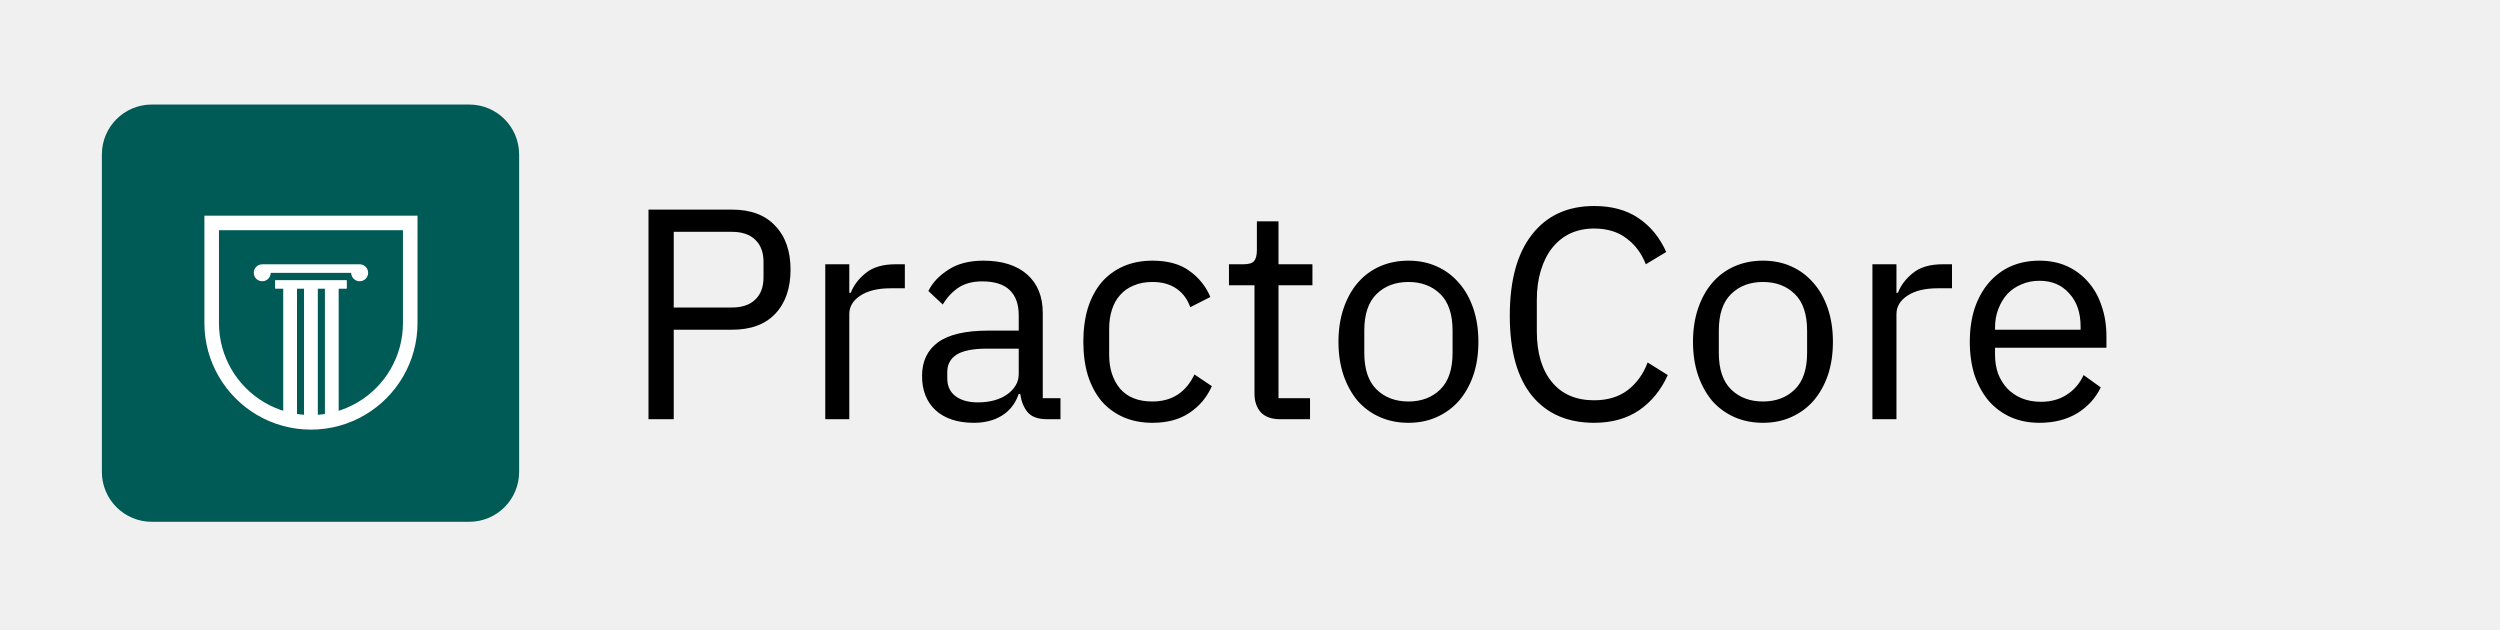
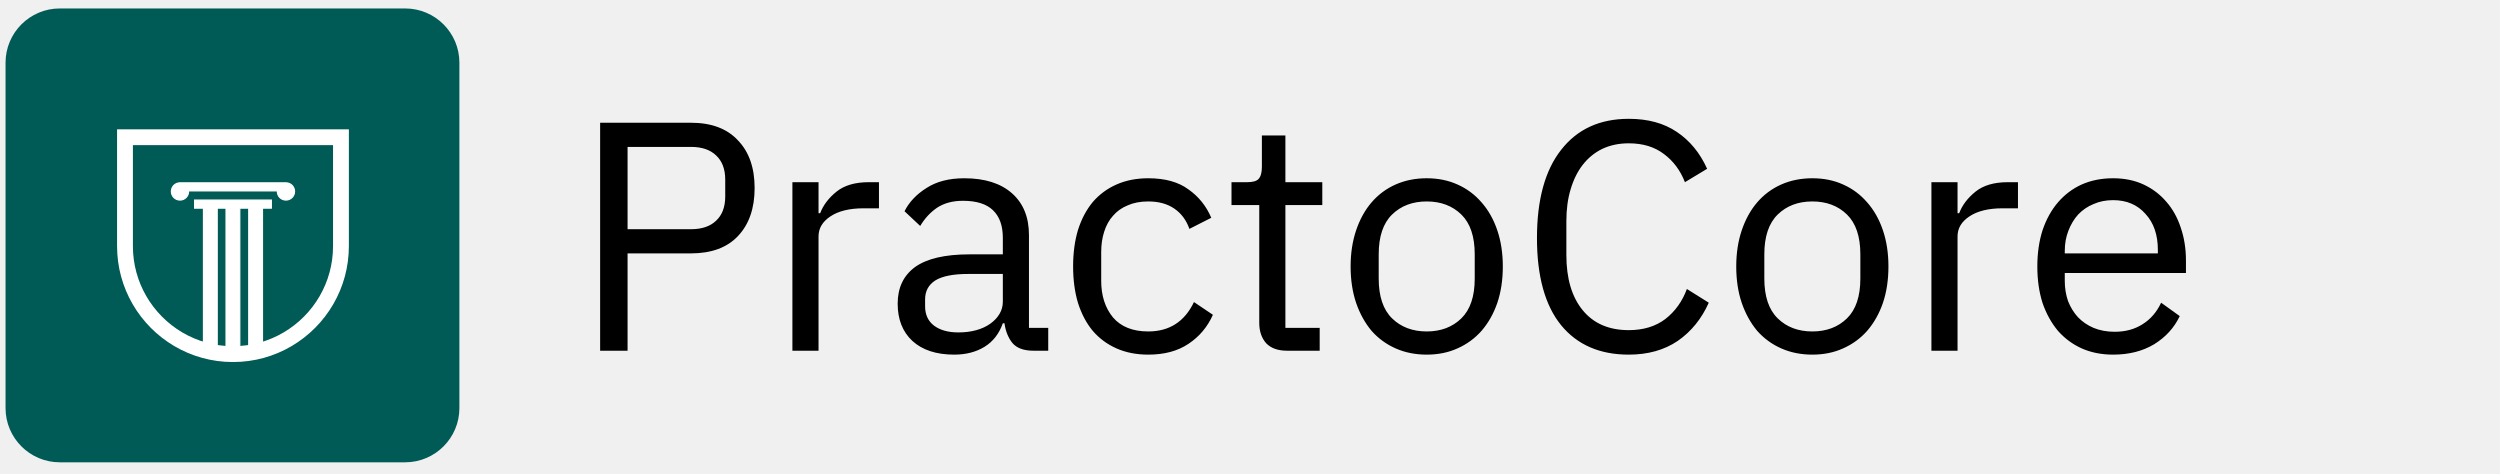
- <svg xmlns="http://www.w3.org/2000/svg" width="310" height="78" viewBox="0 0 310 78" fill="none">
-   <path d="M80.415 51.981V25.992H90.766C93.099 25.992 94.887 26.662 96.128 28.003C97.394 29.318 98.027 31.13 98.027 33.439C98.027 35.747 97.394 37.572 96.128 38.912C94.887 40.228 93.099 40.886 90.766 40.886H83.543V51.981H80.415ZM83.543 38.13H90.766C92.007 38.13 92.963 37.808 93.633 37.162C94.328 36.517 94.676 35.598 94.676 34.407V32.471C94.676 31.279 94.328 30.361 93.633 29.715C92.963 29.07 92.007 28.747 90.766 28.747H83.543V38.13ZM102.334 51.981V32.769H105.313V36.306H105.499C105.846 35.387 106.467 34.568 107.361 33.848C108.254 33.129 109.483 32.769 111.047 32.769H112.201V35.747H110.451C108.838 35.747 107.572 36.058 106.653 36.678C105.759 37.274 105.313 38.031 105.313 38.95V51.981H102.334ZM129.823 51.981C128.706 51.981 127.899 51.684 127.403 51.088C126.931 50.492 126.633 49.747 126.509 48.854H126.323C125.901 50.045 125.206 50.939 124.238 51.535C123.27 52.13 122.116 52.428 120.775 52.428C118.74 52.428 117.151 51.907 116.009 50.864C114.892 49.822 114.334 48.407 114.334 46.62C114.334 44.808 114.992 43.418 116.307 42.45C117.648 41.481 119.72 40.997 122.525 40.997H126.323V39.098C126.323 37.733 125.951 36.691 125.206 35.971C124.462 35.251 123.32 34.891 121.781 34.891C120.614 34.891 119.633 35.152 118.839 35.673C118.07 36.194 117.424 36.889 116.903 37.758L115.116 36.083C115.637 35.04 116.469 34.159 117.61 33.439C118.752 32.694 120.192 32.322 121.93 32.322C124.263 32.322 126.075 32.893 127.366 34.035C128.657 35.176 129.302 36.765 129.302 38.8V49.375H131.499V51.981H129.823ZM121.259 49.896C122.004 49.896 122.687 49.809 123.307 49.636C123.928 49.462 124.462 49.214 124.908 48.891C125.355 48.568 125.703 48.196 125.951 47.774C126.199 47.352 126.323 46.893 126.323 46.396V43.231H122.376C120.664 43.231 119.41 43.48 118.616 43.976C117.846 44.473 117.461 45.192 117.461 46.136V46.918C117.461 47.861 117.797 48.593 118.467 49.114C119.162 49.636 120.093 49.896 121.259 49.896ZM142.899 52.428C141.559 52.428 140.355 52.192 139.287 51.721C138.22 51.249 137.314 50.579 136.569 49.71C135.849 48.841 135.291 47.786 134.894 46.545C134.521 45.304 134.335 43.914 134.335 42.375C134.335 40.836 134.521 39.446 134.894 38.205C135.291 36.964 135.849 35.909 136.569 35.04C137.314 34.171 138.22 33.501 139.287 33.029C140.355 32.558 141.559 32.322 142.899 32.322C144.81 32.322 146.337 32.744 147.479 33.588C148.646 34.407 149.514 35.487 150.085 36.827L147.591 38.093C147.243 37.1 146.672 36.331 145.878 35.785C145.084 35.239 144.091 34.965 142.899 34.965C142.005 34.965 141.224 35.114 140.553 35.412C139.883 35.685 139.325 36.083 138.878 36.604C138.431 37.1 138.096 37.708 137.872 38.428C137.649 39.123 137.537 39.893 137.537 40.737V44.013C137.537 45.701 137.984 47.091 138.878 48.184C139.796 49.251 141.137 49.785 142.899 49.785C145.307 49.785 147.045 48.668 148.112 46.434L150.271 47.886C149.651 49.276 148.72 50.38 147.479 51.2C146.263 52.019 144.736 52.428 142.899 52.428ZM158.721 51.981C157.678 51.981 156.884 51.696 156.338 51.125C155.817 50.529 155.556 49.76 155.556 48.816V35.375H152.391V32.769H154.178C154.824 32.769 155.258 32.645 155.482 32.396C155.73 32.123 155.854 31.664 155.854 31.019V27.444H158.535V32.769H162.742V35.375H158.535V49.375H162.444V51.981H158.721ZM174.645 52.428C173.355 52.428 172.175 52.192 171.108 51.721C170.041 51.249 169.122 50.579 168.353 49.71C167.608 48.816 167.025 47.762 166.603 46.545C166.181 45.304 165.97 43.914 165.97 42.375C165.97 40.861 166.181 39.483 166.603 38.242C167.025 37.001 167.608 35.946 168.353 35.077C169.122 34.184 170.041 33.501 171.108 33.029C172.175 32.558 173.355 32.322 174.645 32.322C175.936 32.322 177.103 32.558 178.145 33.029C179.213 33.501 180.131 34.184 180.901 35.077C181.67 35.946 182.266 37.001 182.688 38.242C183.11 39.483 183.321 40.861 183.321 42.375C183.321 43.914 183.11 45.304 182.688 46.545C182.266 47.762 181.67 48.816 180.901 49.71C180.131 50.579 179.213 51.249 178.145 51.721C177.103 52.192 175.936 52.428 174.645 52.428ZM174.645 49.785C176.259 49.785 177.574 49.288 178.592 48.295C179.61 47.302 180.119 45.788 180.119 43.753V40.997C180.119 38.962 179.61 37.448 178.592 36.455C177.574 35.462 176.259 34.965 174.645 34.965C173.032 34.965 171.716 35.462 170.698 36.455C169.681 37.448 169.172 38.962 169.172 40.997V43.753C169.172 45.788 169.681 47.302 170.698 48.295C171.716 49.288 173.032 49.785 174.645 49.785ZM197.677 52.428C194.376 52.428 191.807 51.311 189.97 49.077C188.133 46.818 187.214 43.505 187.214 39.136C187.214 34.767 188.133 31.416 189.97 29.082C191.807 26.724 194.376 25.545 197.677 25.545C199.862 25.545 201.686 26.042 203.151 27.035C204.64 28.027 205.794 29.43 206.613 31.242L204.082 32.769C203.56 31.428 202.766 30.361 201.699 29.567C200.631 28.747 199.291 28.338 197.677 28.338C196.56 28.338 195.555 28.549 194.661 28.971C193.793 29.393 193.048 30.001 192.427 30.795C191.832 31.565 191.372 32.496 191.05 33.588C190.727 34.655 190.566 35.859 190.566 37.2V41.072C190.566 43.753 191.186 45.85 192.427 47.364C193.668 48.879 195.418 49.636 197.677 49.636C199.34 49.636 200.73 49.214 201.848 48.37C202.965 47.501 203.784 46.359 204.305 44.944L206.8 46.508C205.98 48.345 204.801 49.797 203.262 50.864C201.723 51.907 199.862 52.428 197.677 52.428ZM218.606 52.428C217.316 52.428 216.137 52.192 215.069 51.721C214.002 51.249 213.083 50.579 212.314 49.71C211.569 48.816 210.986 47.762 210.564 46.545C210.142 45.304 209.931 43.914 209.931 42.375C209.931 40.861 210.142 39.483 210.564 38.242C210.986 37.001 211.569 35.946 212.314 35.077C213.083 34.184 214.002 33.501 215.069 33.029C216.137 32.558 217.316 32.322 218.606 32.322C219.897 32.322 221.064 32.558 222.106 33.029C223.174 33.501 224.092 34.184 224.862 35.077C225.631 35.946 226.227 37.001 226.649 38.242C227.071 39.483 227.282 40.861 227.282 42.375C227.282 43.914 227.071 45.304 226.649 46.545C226.227 47.762 225.631 48.816 224.862 49.71C224.092 50.579 223.174 51.249 222.106 51.721C221.064 52.192 219.897 52.428 218.606 52.428ZM218.606 49.785C220.22 49.785 221.535 49.288 222.553 48.295C223.571 47.302 224.08 45.788 224.08 43.753V40.997C224.08 38.962 223.571 37.448 222.553 36.455C221.535 35.462 220.22 34.965 218.606 34.965C216.993 34.965 215.677 35.462 214.66 36.455C213.642 37.448 213.133 38.962 213.133 40.997V43.753C213.133 45.788 213.642 47.302 214.66 48.295C215.677 49.288 216.993 49.785 218.606 49.785ZM232.181 51.981V32.769H235.16V36.306H235.346C235.693 35.387 236.314 34.568 237.207 33.848C238.101 33.129 239.33 32.769 240.894 32.769H242.048V35.747H240.298C238.684 35.747 237.418 36.058 236.5 36.678C235.606 37.274 235.16 38.031 235.16 38.95V51.981H232.181ZM252.894 52.428C251.579 52.428 250.387 52.192 249.32 51.721C248.277 51.249 247.371 50.579 246.602 49.71C245.857 48.816 245.274 47.762 244.852 46.545C244.455 45.304 244.256 43.914 244.256 42.375C244.256 40.861 244.455 39.483 244.852 38.242C245.274 37.001 245.857 35.946 246.602 35.077C247.371 34.184 248.277 33.501 249.32 33.029C250.387 32.558 251.579 32.322 252.894 32.322C254.185 32.322 255.339 32.558 256.357 33.029C257.375 33.501 258.244 34.159 258.964 35.003C259.683 35.822 260.23 36.802 260.602 37.944C260.999 39.086 261.198 40.34 261.198 41.705V43.12H247.384V44.013C247.384 44.833 247.508 45.602 247.756 46.322C248.029 47.017 248.401 47.625 248.873 48.146C249.37 48.668 249.965 49.077 250.66 49.375C251.38 49.673 252.187 49.822 253.081 49.822C254.297 49.822 255.352 49.536 256.245 48.965C257.164 48.395 257.871 47.575 258.368 46.508L260.49 48.035C259.87 49.35 258.902 50.418 257.586 51.237C256.27 52.031 254.706 52.428 252.894 52.428ZM252.894 34.816C252.075 34.816 251.331 34.965 250.66 35.263C249.99 35.536 249.407 35.934 248.91 36.455C248.439 36.976 248.066 37.597 247.793 38.316C247.52 39.011 247.384 39.781 247.384 40.625V40.886H257.995V40.476C257.995 38.763 257.524 37.398 256.581 36.38C255.662 35.338 254.433 34.816 252.894 34.816Z" fill="black" />
-   <rect x="12.632" y="12.963" width="51.74" height="51.74" rx="6.187" fill="#005B56" />
+ <svg xmlns="http://www.w3.org/2000/svg" width="285" height="54" viewBox="0 0 285 54" fill="none">
+   <path d="M68.415 39.981V13.992H78.766C81.099 13.992 82.887 14.662 84.128 16.003C85.394 17.318 86.027 19.13 86.027 21.439C86.027 23.747 85.394 25.572 84.128 26.912C82.887 28.228 81.099 28.886 78.766 28.886H71.543V39.981H68.415ZM71.543 26.13H78.766C80.007 26.13 80.963 25.808 81.633 25.162C82.328 24.517 82.676 23.598 82.676 22.407V20.471C82.676 19.279 82.328 18.361 81.633 17.715C80.963 17.07 80.007 16.747 78.766 16.747H71.543V26.13ZM90.334 39.981V20.769H93.313V24.306H93.499C93.846 23.387 94.467 22.568 95.361 21.848C96.254 21.128 97.483 20.769 99.047 20.769H100.201V23.747H98.451C96.838 23.747 95.572 24.058 94.653 24.678C93.76 25.274 93.313 26.031 93.313 26.95V39.981H90.334ZM117.823 39.981C116.706 39.981 115.899 39.684 115.403 39.088C114.931 38.492 114.633 37.747 114.509 36.854H114.323C113.901 38.045 113.206 38.939 112.238 39.535C111.27 40.13 110.116 40.428 108.775 40.428C106.74 40.428 105.151 39.907 104.009 38.864C102.892 37.822 102.334 36.407 102.334 34.62C102.334 32.808 102.992 31.418 104.307 30.45C105.648 29.481 107.72 28.997 110.525 28.997H114.323V27.098C114.323 25.733 113.951 24.691 113.206 23.971C112.462 23.251 111.32 22.891 109.781 22.891C108.614 22.891 107.633 23.152 106.839 23.673C106.07 24.194 105.424 24.889 104.903 25.758L103.116 24.082C103.637 23.04 104.469 22.159 105.61 21.439C106.752 20.694 108.192 20.322 109.93 20.322C112.263 20.322 114.075 20.893 115.366 22.035C116.657 23.176 117.302 24.765 117.302 26.8V37.375H119.499V39.981H117.823ZM109.259 37.896C110.004 37.896 110.687 37.809 111.307 37.636C111.928 37.462 112.462 37.214 112.908 36.891C113.355 36.568 113.703 36.196 113.951 35.774C114.199 35.352 114.323 34.893 114.323 34.396V31.231H110.376C108.664 31.231 107.41 31.48 106.616 31.976C105.846 32.473 105.461 33.192 105.461 34.136V34.918C105.461 35.861 105.797 36.593 106.467 37.114C107.162 37.636 108.093 37.896 109.259 37.896ZM130.899 40.428C129.559 40.428 128.355 40.192 127.287 39.721C126.22 39.249 125.314 38.579 124.569 37.71C123.849 36.841 123.291 35.786 122.894 34.545C122.521 33.304 122.335 31.914 122.335 30.375C122.335 28.836 122.521 27.446 122.894 26.205C123.291 24.964 123.849 23.909 124.569 23.04C125.314 22.171 126.22 21.501 127.287 21.029C128.355 20.558 129.559 20.322 130.899 20.322C132.81 20.322 134.337 20.744 135.479 21.588C136.646 22.407 137.514 23.487 138.085 24.827L135.591 26.093C135.243 25.1 134.672 24.331 133.878 23.785C133.084 23.238 132.091 22.965 130.899 22.965C130.005 22.965 129.224 23.114 128.553 23.412C127.883 23.685 127.325 24.082 126.878 24.604C126.431 25.1 126.096 25.708 125.872 26.428C125.649 27.123 125.537 27.893 125.537 28.737V32.013C125.537 33.701 125.984 35.091 126.878 36.184C127.796 37.251 129.137 37.785 130.899 37.785C133.307 37.785 135.045 36.668 136.112 34.434L138.271 35.886C137.651 37.276 136.72 38.38 135.479 39.2C134.263 40.019 132.736 40.428 130.899 40.428ZM146.721 39.981C145.678 39.981 144.884 39.696 144.338 39.125C143.817 38.529 143.556 37.76 143.556 36.816V23.375H140.391V20.769H142.178C142.824 20.769 143.258 20.645 143.482 20.396C143.73 20.123 143.854 19.664 143.854 19.019V15.444H146.535V20.769H150.742V23.375H146.535V37.375H150.444V39.981H146.721ZM162.645 40.428C161.355 40.428 160.175 40.192 159.108 39.721C158.041 39.249 157.122 38.579 156.353 37.71C155.608 36.816 155.025 35.762 154.603 34.545C154.181 33.304 153.97 31.914 153.97 30.375C153.97 28.861 154.181 27.483 154.603 26.242C155.025 25.001 155.608 23.946 156.353 23.077C157.122 22.183 158.041 21.501 159.108 21.029C160.175 20.558 161.355 20.322 162.645 20.322C163.936 20.322 165.103 20.558 166.145 21.029C167.213 21.501 168.131 22.183 168.901 23.077C169.67 23.946 170.266 25.001 170.688 26.242C171.11 27.483 171.321 28.861 171.321 30.375C171.321 31.914 171.11 33.304 170.688 34.545C170.266 35.762 169.67 36.816 168.901 37.71C168.131 38.579 167.213 39.249 166.145 39.721C165.103 40.192 163.936 40.428 162.645 40.428ZM162.645 37.785C164.259 37.785 165.574 37.288 166.592 36.295C167.61 35.302 168.119 33.788 168.119 31.753V28.997C168.119 26.962 167.61 25.448 166.592 24.455C165.574 23.462 164.259 22.965 162.645 22.965C161.032 22.965 159.716 23.462 158.698 24.455C157.681 25.448 157.172 26.962 157.172 28.997V31.753C157.172 33.788 157.681 35.302 158.698 36.295C159.716 37.288 161.032 37.785 162.645 37.785ZM185.677 40.428C182.376 40.428 179.807 39.311 177.97 37.077C176.133 34.818 175.214 31.505 175.214 27.136C175.214 22.767 176.133 19.416 177.97 17.082C179.807 14.724 182.376 13.545 185.677 13.545C187.862 13.545 189.686 14.042 191.151 15.034C192.64 16.027 193.794 17.43 194.613 19.242L192.082 20.769C191.56 19.428 190.766 18.361 189.699 17.567C188.631 16.747 187.291 16.338 185.677 16.338C184.56 16.338 183.555 16.549 182.661 16.971C181.793 17.393 181.048 18.001 180.427 18.795C179.832 19.565 179.372 20.496 179.05 21.588C178.727 22.655 178.566 23.859 178.566 25.2V29.072C178.566 31.753 179.186 33.85 180.427 35.364C181.668 36.879 183.418 37.636 185.677 37.636C187.34 37.636 188.73 37.214 189.848 36.37C190.965 35.501 191.784 34.359 192.305 32.944L194.8 34.508C193.98 36.345 192.801 37.797 191.262 38.864C189.723 39.907 187.862 40.428 185.677 40.428ZM206.606 40.428C205.316 40.428 204.137 40.192 203.069 39.721C202.002 39.249 201.083 38.579 200.314 37.71C199.569 36.816 198.986 35.762 198.564 34.545C198.142 33.304 197.931 31.914 197.931 30.375C197.931 28.861 198.142 27.483 198.564 26.242C198.986 25.001 199.569 23.946 200.314 23.077C201.083 22.183 202.002 21.501 203.069 21.029C204.137 20.558 205.316 20.322 206.606 20.322C207.897 20.322 209.064 20.558 210.106 21.029C211.174 21.501 212.092 22.183 212.862 23.077C213.631 23.946 214.227 25.001 214.649 26.242C215.071 27.483 215.282 28.861 215.282 30.375C215.282 31.914 215.071 33.304 214.649 34.545C214.227 35.762 213.631 36.816 212.862 37.71C212.092 38.579 211.174 39.249 210.106 39.721C209.064 40.192 207.897 40.428 206.606 40.428ZM206.606 37.785C208.22 37.785 209.535 37.288 210.553 36.295C211.571 35.302 212.08 33.788 212.08 31.753V28.997C212.08 26.962 211.571 25.448 210.553 24.455C209.535 23.462 208.22 22.965 206.606 22.965C204.993 22.965 203.677 23.462 202.66 24.455C201.642 25.448 201.133 26.962 201.133 28.997V31.753C201.133 33.788 201.642 35.302 202.66 36.295C203.677 37.288 204.993 37.785 206.606 37.785ZM220.181 39.981V20.769H223.16V24.306H223.346C223.693 23.387 224.314 22.568 225.207 21.848C226.101 21.128 227.33 20.769 228.894 20.769H230.048V23.747H228.298C226.684 23.747 225.418 24.058 224.5 24.678C223.606 25.274 223.16 26.031 223.16 26.95V39.981H220.181ZM240.894 40.428C239.579 40.428 238.387 40.192 237.32 39.721C236.277 39.249 235.371 38.579 234.602 37.71C233.857 36.816 233.274 35.762 232.852 34.545C232.455 33.304 232.256 31.914 232.256 30.375C232.256 28.861 232.455 27.483 232.852 26.242C233.274 25.001 233.857 23.946 234.602 23.077C235.371 22.183 236.277 21.501 237.32 21.029C238.387 20.558 239.579 20.322 240.894 20.322C242.185 20.322 243.339 20.558 244.357 21.029C245.375 21.501 246.244 22.159 246.964 23.003C247.683 23.822 248.23 24.802 248.602 25.944C248.999 27.086 249.198 28.34 249.198 29.705V31.12H235.384V32.013C235.384 32.833 235.508 33.602 235.756 34.322C236.029 35.017 236.401 35.625 236.873 36.146C237.37 36.668 237.965 37.077 238.66 37.375C239.38 37.673 240.187 37.822 241.081 37.822C242.297 37.822 243.352 37.536 244.245 36.965C245.164 36.395 245.871 35.575 246.368 34.508L248.49 36.035C247.87 37.35 246.902 38.418 245.586 39.237C244.27 40.031 242.706 40.428 240.894 40.428ZM240.894 22.817C240.075 22.817 239.331 22.965 238.66 23.263C237.99 23.536 237.407 23.933 236.91 24.455C236.439 24.976 236.066 25.597 235.793 26.317C235.52 27.012 235.384 27.781 235.384 28.625V28.886H245.995V28.476C245.995 26.763 245.524 25.398 244.581 24.38C243.662 23.338 242.433 22.817 240.894 22.817Z" fill="black" />
+   <rect x="0.632" y="0.963" width="51.74" height="51.74" rx="6.187" fill="#005B56" />
  <g clip-path="url(#clip0_378_5146)">
-     <path fill-rule="evenodd" clip-rule="evenodd" d="M26.248 40.055V27.643H50.869V40.055C50.869 42.298 50.268 44.401 49.22 46.213C47.09 49.893 43.111 52.37 38.558 52.37C34.006 52.37 30.027 49.893 27.897 46.213C26.849 44.401 26.248 42.298 26.248 40.055Z" stroke="white" stroke-width="1.805" stroke-miterlimit="1.5" stroke-linecap="round" />
-     <path fill-rule="evenodd" clip-rule="evenodd" d="M35.193 35.727H34.184V34.808H42.934V35.727H41.924V52.015H40.356V35.727H39.336V52.015H37.768V35.727H36.761V52.015H35.193V35.727Z" fill="white" stroke="white" stroke-width="0.134" stroke-miterlimit="1.5" stroke-linecap="round" />
-     <path fill-rule="evenodd" clip-rule="evenodd" d="M33.498 33.762C33.499 33.783 33.5 33.804 33.5 33.825C33.5 34.367 33.06 34.807 32.518 34.807C31.976 34.807 31.536 34.367 31.536 33.825C31.536 33.283 31.976 32.843 32.518 32.843H44.598C44.627 32.843 44.656 32.844 44.684 32.846C45.186 32.89 45.58 33.312 45.58 33.825C45.58 34.367 45.14 34.807 44.598 34.807C44.056 34.807 43.616 34.367 43.616 33.825C43.616 33.804 43.617 33.783 43.618 33.762H33.498Z" fill="white" stroke="white" stroke-width="0.134" stroke-miterlimit="1.5" stroke-linecap="round" />
+     <path fill-rule="evenodd" clip-rule="evenodd" d="M14.248 28.055V15.643H38.869V28.055C38.869 30.298 38.268 32.401 37.22 34.213C35.09 37.893 31.111 40.37 26.558 40.37C22.006 40.37 18.027 37.893 15.897 34.213C14.848 32.401 14.248 30.298 14.248 28.055Z" stroke="white" stroke-width="1.805" stroke-miterlimit="1.5" stroke-linecap="round" />
+     <path fill-rule="evenodd" clip-rule="evenodd" d="M23.193 23.727H22.184V22.808H30.934V23.727H29.924V40.015H28.356V23.727H27.336V40.015H25.768V23.727H24.761V40.015H23.193V23.727Z" fill="white" stroke="white" stroke-width="0.134" stroke-miterlimit="1.5" stroke-linecap="round" />
+     <path fill-rule="evenodd" clip-rule="evenodd" d="M21.498 21.762C21.499 21.783 21.5 21.804 21.5 21.825C21.5 22.367 21.06 22.807 20.518 22.807C19.976 22.807 19.536 22.367 19.536 21.825C19.536 21.283 19.976 20.843 20.518 20.843H32.598C32.627 20.843 32.656 20.844 32.684 20.846C33.186 20.89 33.58 21.312 33.58 21.825C33.58 22.367 33.14 22.807 32.598 22.807C32.056 22.807 31.616 22.367 31.616 21.825C31.616 21.804 31.616 21.783 31.618 21.762H21.498Z" fill="white" stroke="white" stroke-width="0.134" stroke-miterlimit="1.5" stroke-linecap="round" />
  </g>
  <defs>
    <clipPath id="clip0_378_5146">
-       <rect width="26.682" height="26.811" fill="white" transform="translate(25.1611 26.5557)" />
+       <rect width="26.682" height="26.811" fill="white" transform="translate(13.1611 14.5557)" />
    </clipPath>
  </defs>
</svg>
